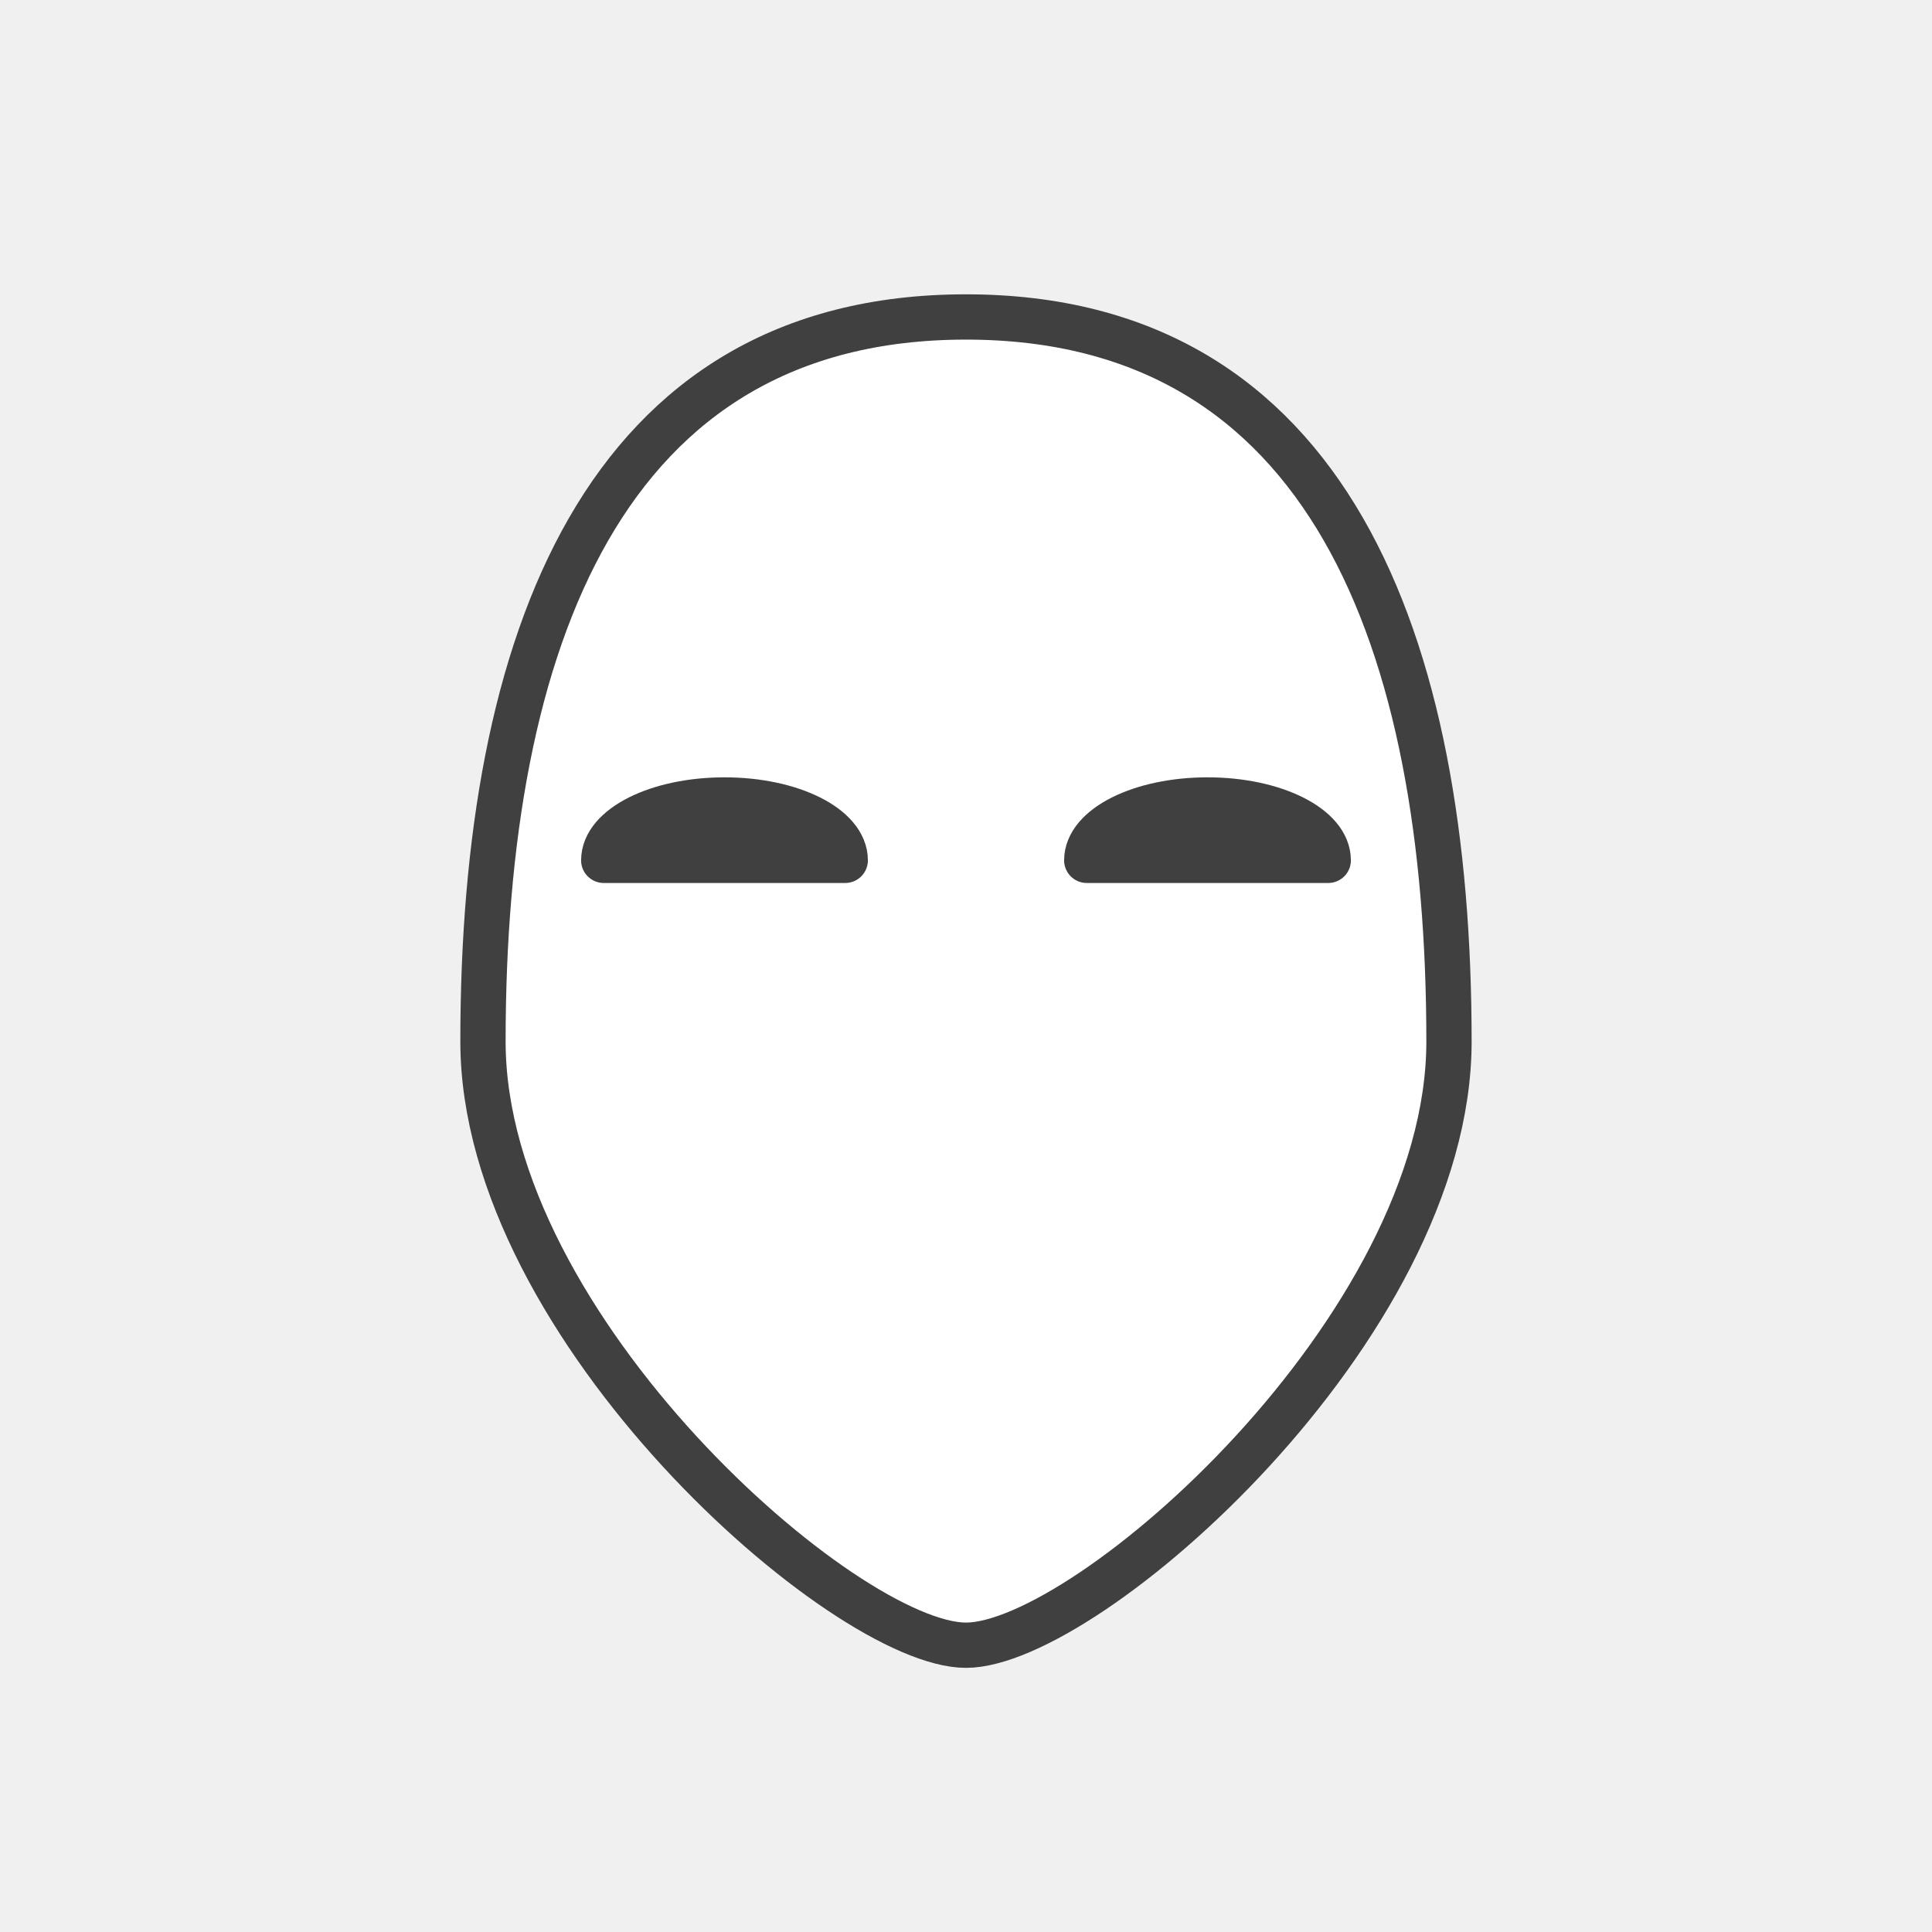
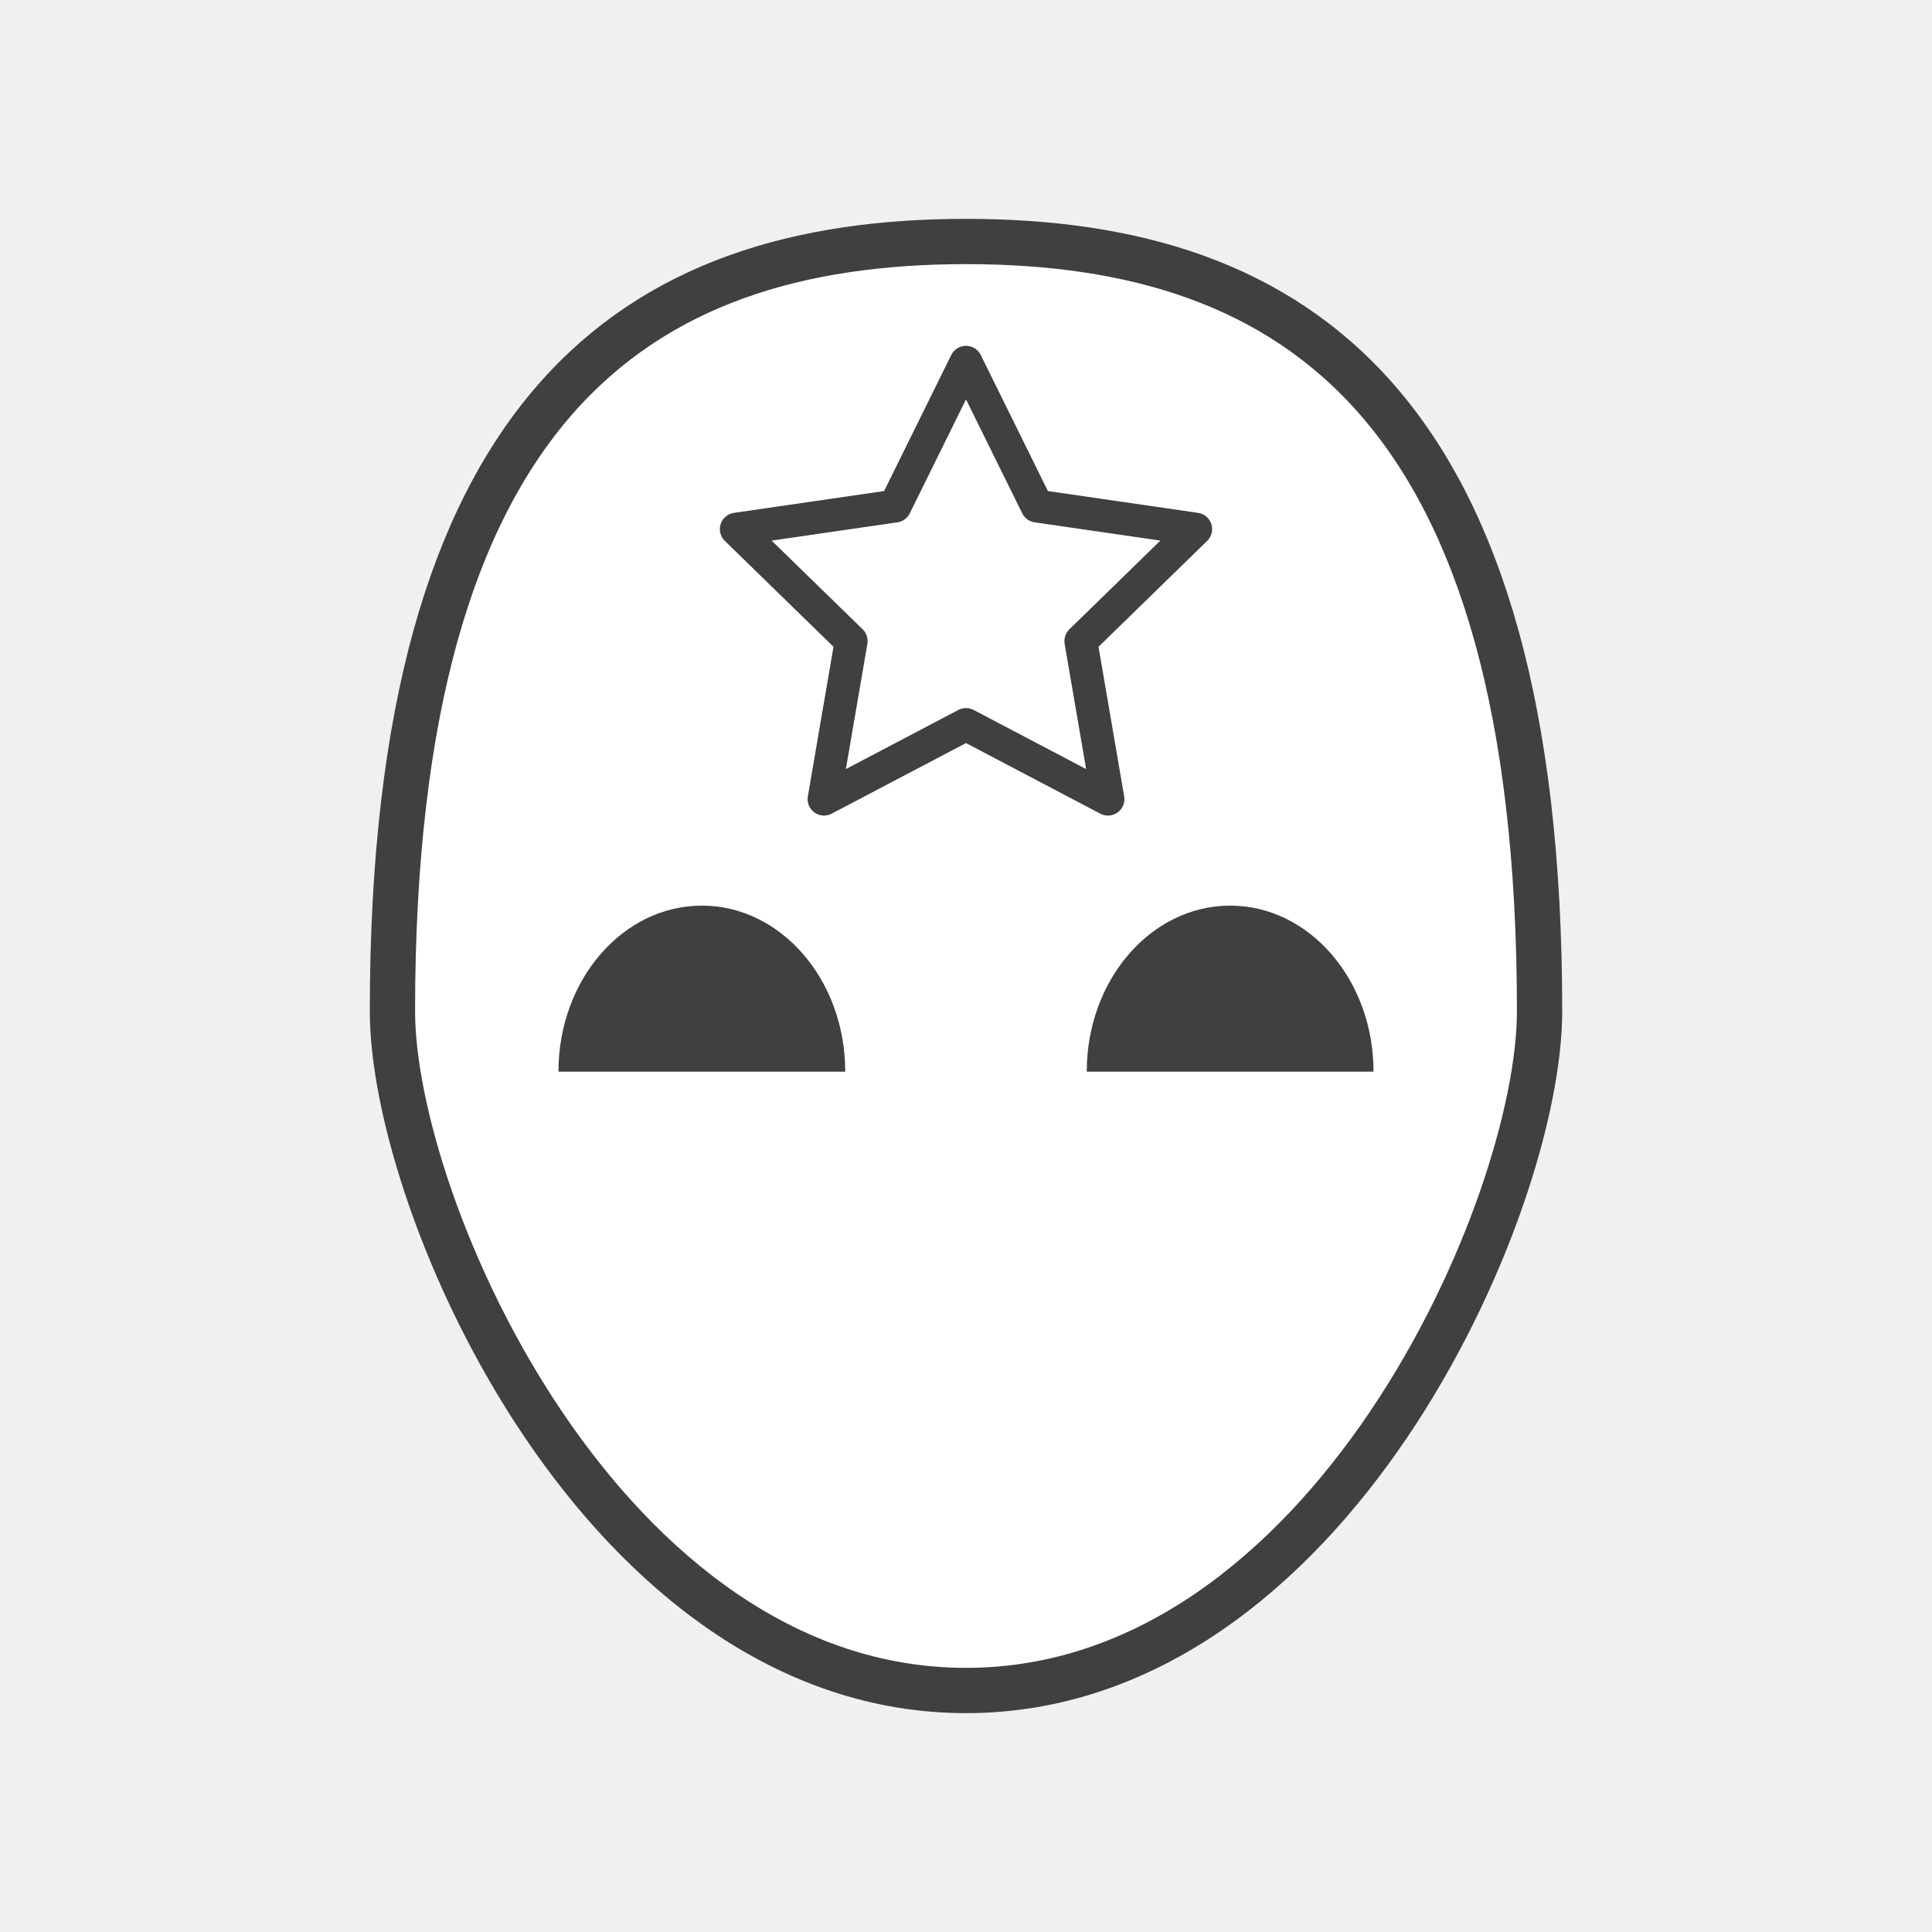
<svg xmlns="http://www.w3.org/2000/svg" width="128" height="128" viewBox="0 0 1 1" version="1.1" id="svg5">
  <defs id="defs2" />
  <g id="layer1" />
  <g id="layer2">
    <g aria-label="?" transform="matrix(0.01076073,0,0,0.01076073,-0.1358919,-0.2244674)" id="text298" style="font-size:96px;line-height:1;font-family:'Comic Sans MS';-inkscape-font-specification:'Comic Sans MS';letter-spacing:0px;word-spacing:0px;baseline-shift:baseline;opacity:1;stroke-width:2.178;stop-color:#000000;stop-opacity:1;fill:#00ff00;fill-opacity:1;stroke:#004000;stroke-opacity:1;stroke-dasharray:none">
-       <path id="path9258" style="fill:#ffffff;fill-opacity:1;stroke:#404040;stroke-width:2.178;stroke-linecap:round;stroke-linejoin:round" d="m 82.326,70.955 c 0,13.794 -17.424,29.041 -23.233,29.041 -5.808,0 -23.233,-15.246 -23.233,-29.041 0,-19.247 5.808,-34.849 23.233,-34.849 17.424,0 23.233,15.602 23.233,34.849 z" />
-       <path style="fill:#404040;fill-opacity:1;stroke:#404040;stroke-width:2.178;stroke-linecap:round;stroke-linejoin:round;stroke-dasharray:none;stroke-opacity:1" id="path10143" d="m 41.669,62.243 a 5.808,2.904 0 0 1 5.808,-2.904 5.808,2.904 0 0 1 5.808,2.904 h -5.808 z" />
-       <path style="fill:#404040;fill-opacity:1;stroke:#404040;stroke-width:2.178;stroke-linecap:round;stroke-linejoin:round;stroke-dasharray:none;stroke-opacity:1" id="ellipse10145" d="m 64.902,62.243 a 5.808,2.904 0 0 1 5.808,-2.904 5.808,2.904 0 0 1 5.808,2.904 H 70.71 Z" />
+       <path style="font-size:96px;line-height:1;font-family:'Comic Sans MS';-inkscape-font-specification:'Comic Sans MS';letter-spacing:0px;word-spacing:0px;baseline-shift:baseline;fill:#ffffff;fill-opacity:1;stroke:#404040;stroke-width:2.178;stroke-linecap:round;stroke-linejoin:round;stroke-dasharray:none;stroke-opacity:1;stop-color:#000000" d="m -73.042,61.517 c 0,-29.041 11.616,-37.027 27.589,-37.027 15.972,0 27.589,7.986 27.589,37.027 0,9.438 -7.26,37.027 -27.589,37.027 -20.329,0 -27.589,-27.589 -27.589,-37.027 z" id="path1060" />
+       <ellipse style="font-size:96px;line-height:1;font-family:'Comic Sans MS';-inkscape-font-specification:'Comic Sans MS';letter-spacing:0px;word-spacing:0px;baseline-shift:baseline;fill:#404040;fill-opacity:1;stroke:none;stroke-width:1.813;stroke-linecap:round;stroke-linejoin:round;stroke-dasharray:none;stroke-opacity:1;stop-color:#000000" id="path439" cx="-58.158" cy="64.421" rx="6.897" ry="5.082" />
+       <ellipse style="font-size:96px;line-height:1;font-family:'Comic Sans MS';-inkscape-font-specification:'Comic Sans MS';letter-spacing:0px;word-spacing:0px;baseline-shift:baseline;fill:#404040;fill-opacity:1;stroke:none;stroke-width:1.813;stroke-linecap:round;stroke-linejoin:round;stroke-dasharray:none;stroke-opacity:1;stop-color:#000000" id="ellipse1679" cx="-32.748" cy="64.421" rx="6.897" ry="5.082" />
+       <path style="font-size:96px;line-height:1;font-family:'Comic Sans MS';-inkscape-font-specification:'Comic Sans MS';letter-spacing:0px;word-spacing:0px;baseline-shift:baseline;fill:#ffffff;fill-opacity:1;stroke:#404040;stroke-width:2.178;stroke-linecap:round;stroke-linejoin:round;stroke-dasharray:none;stroke-opacity:1;stop-color:#000000" d="m 31.505,69.503 c 0,-29.041 11.616,-37.027 27.589,-37.027 15.972,0 27.589,7.986 27.589,37.027 0,9.438 -10.164,32.671 -27.589,32.671 -17.424,0 -27.589,-23.233 -27.589,-32.671 z" id="path3602" />
+       <path style="font-size:96px;line-height:1;font-family:'Comic Sans MS';-inkscape-font-specification:'Comic Sans MS';letter-spacing:0px;word-spacing:0px;baseline-shift:baseline;fill:#404040;fill-opacity:1;stroke:none;stroke-width:1.813;stroke-linecap:round;stroke-linejoin:round;stroke-dasharray:none;stroke-opacity:1;stop-color:#000000" id="ellipse3604" d="m 39.491,72.407 a 6.897,7.986 0 0 1 6.897,-7.986 6.897,7.986 0 0 1 6.897,7.986" />
+       <path style="font-size:96px;line-height:1;font-family:'Comic Sans MS';-inkscape-font-specification:'Comic Sans MS';letter-spacing:0px;word-spacing:0px;baseline-shift:baseline;fill:#404040;fill-opacity:1;stroke:none;stroke-width:1.813;stroke-linecap:round;stroke-linejoin:round;stroke-dasharray:none;stroke-opacity:1;stop-color:#000000" id="ellipse3606" d="m 64.902,72.407 a 6.897,7.986 0 0 1 6.897,-7.986 6.897,7.986 0 0 1 6.897,7.986" />
+       <path style="fill:#ffffff;stroke:#404040;stroke-width:2.178;stroke-linecap:round;stroke-linejoin:round" id="path3660" d="m 64,24 4.702,9.528 10.515,1.528 -7.608,7.416 1.796,10.472 L 64,48 54.595,52.944 56.392,42.472 48.783,35.056 59.298,33.528 Z" transform="matrix(0.7260195,0,0,0.7260195,12.6285,20.85987)" />
    </g>
  </g>
  <g id="layer3" />
</svg>
